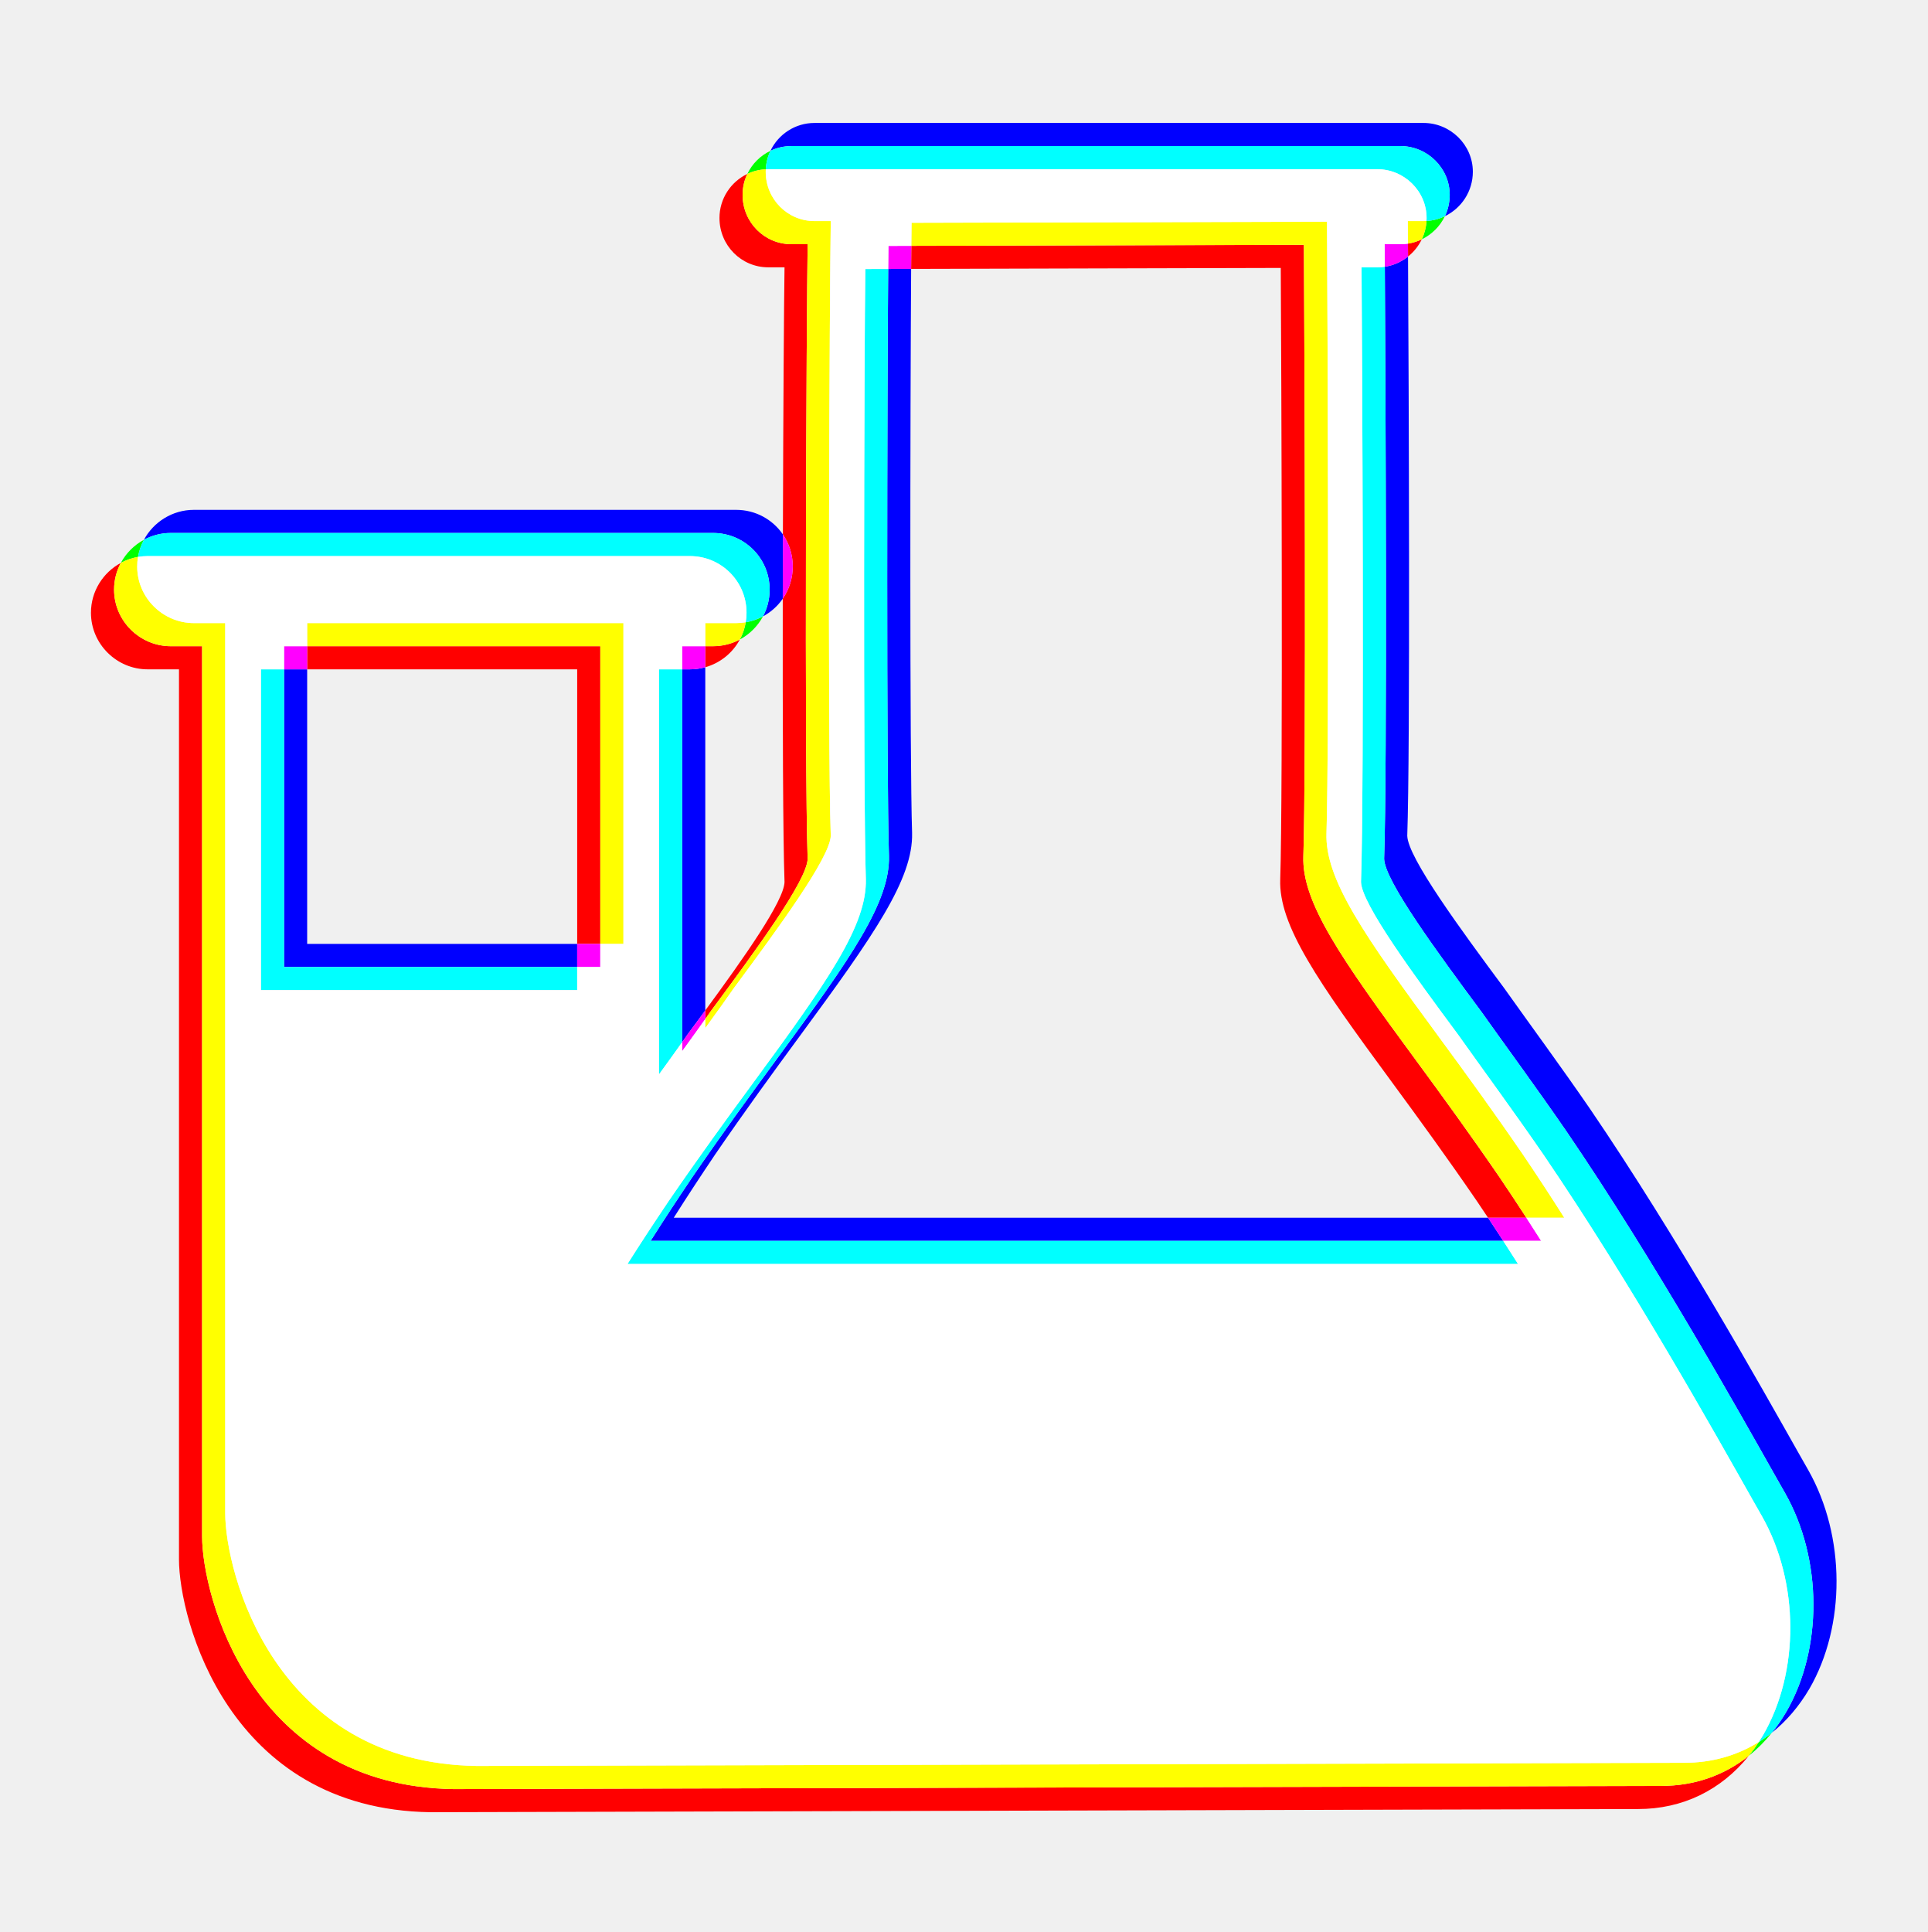
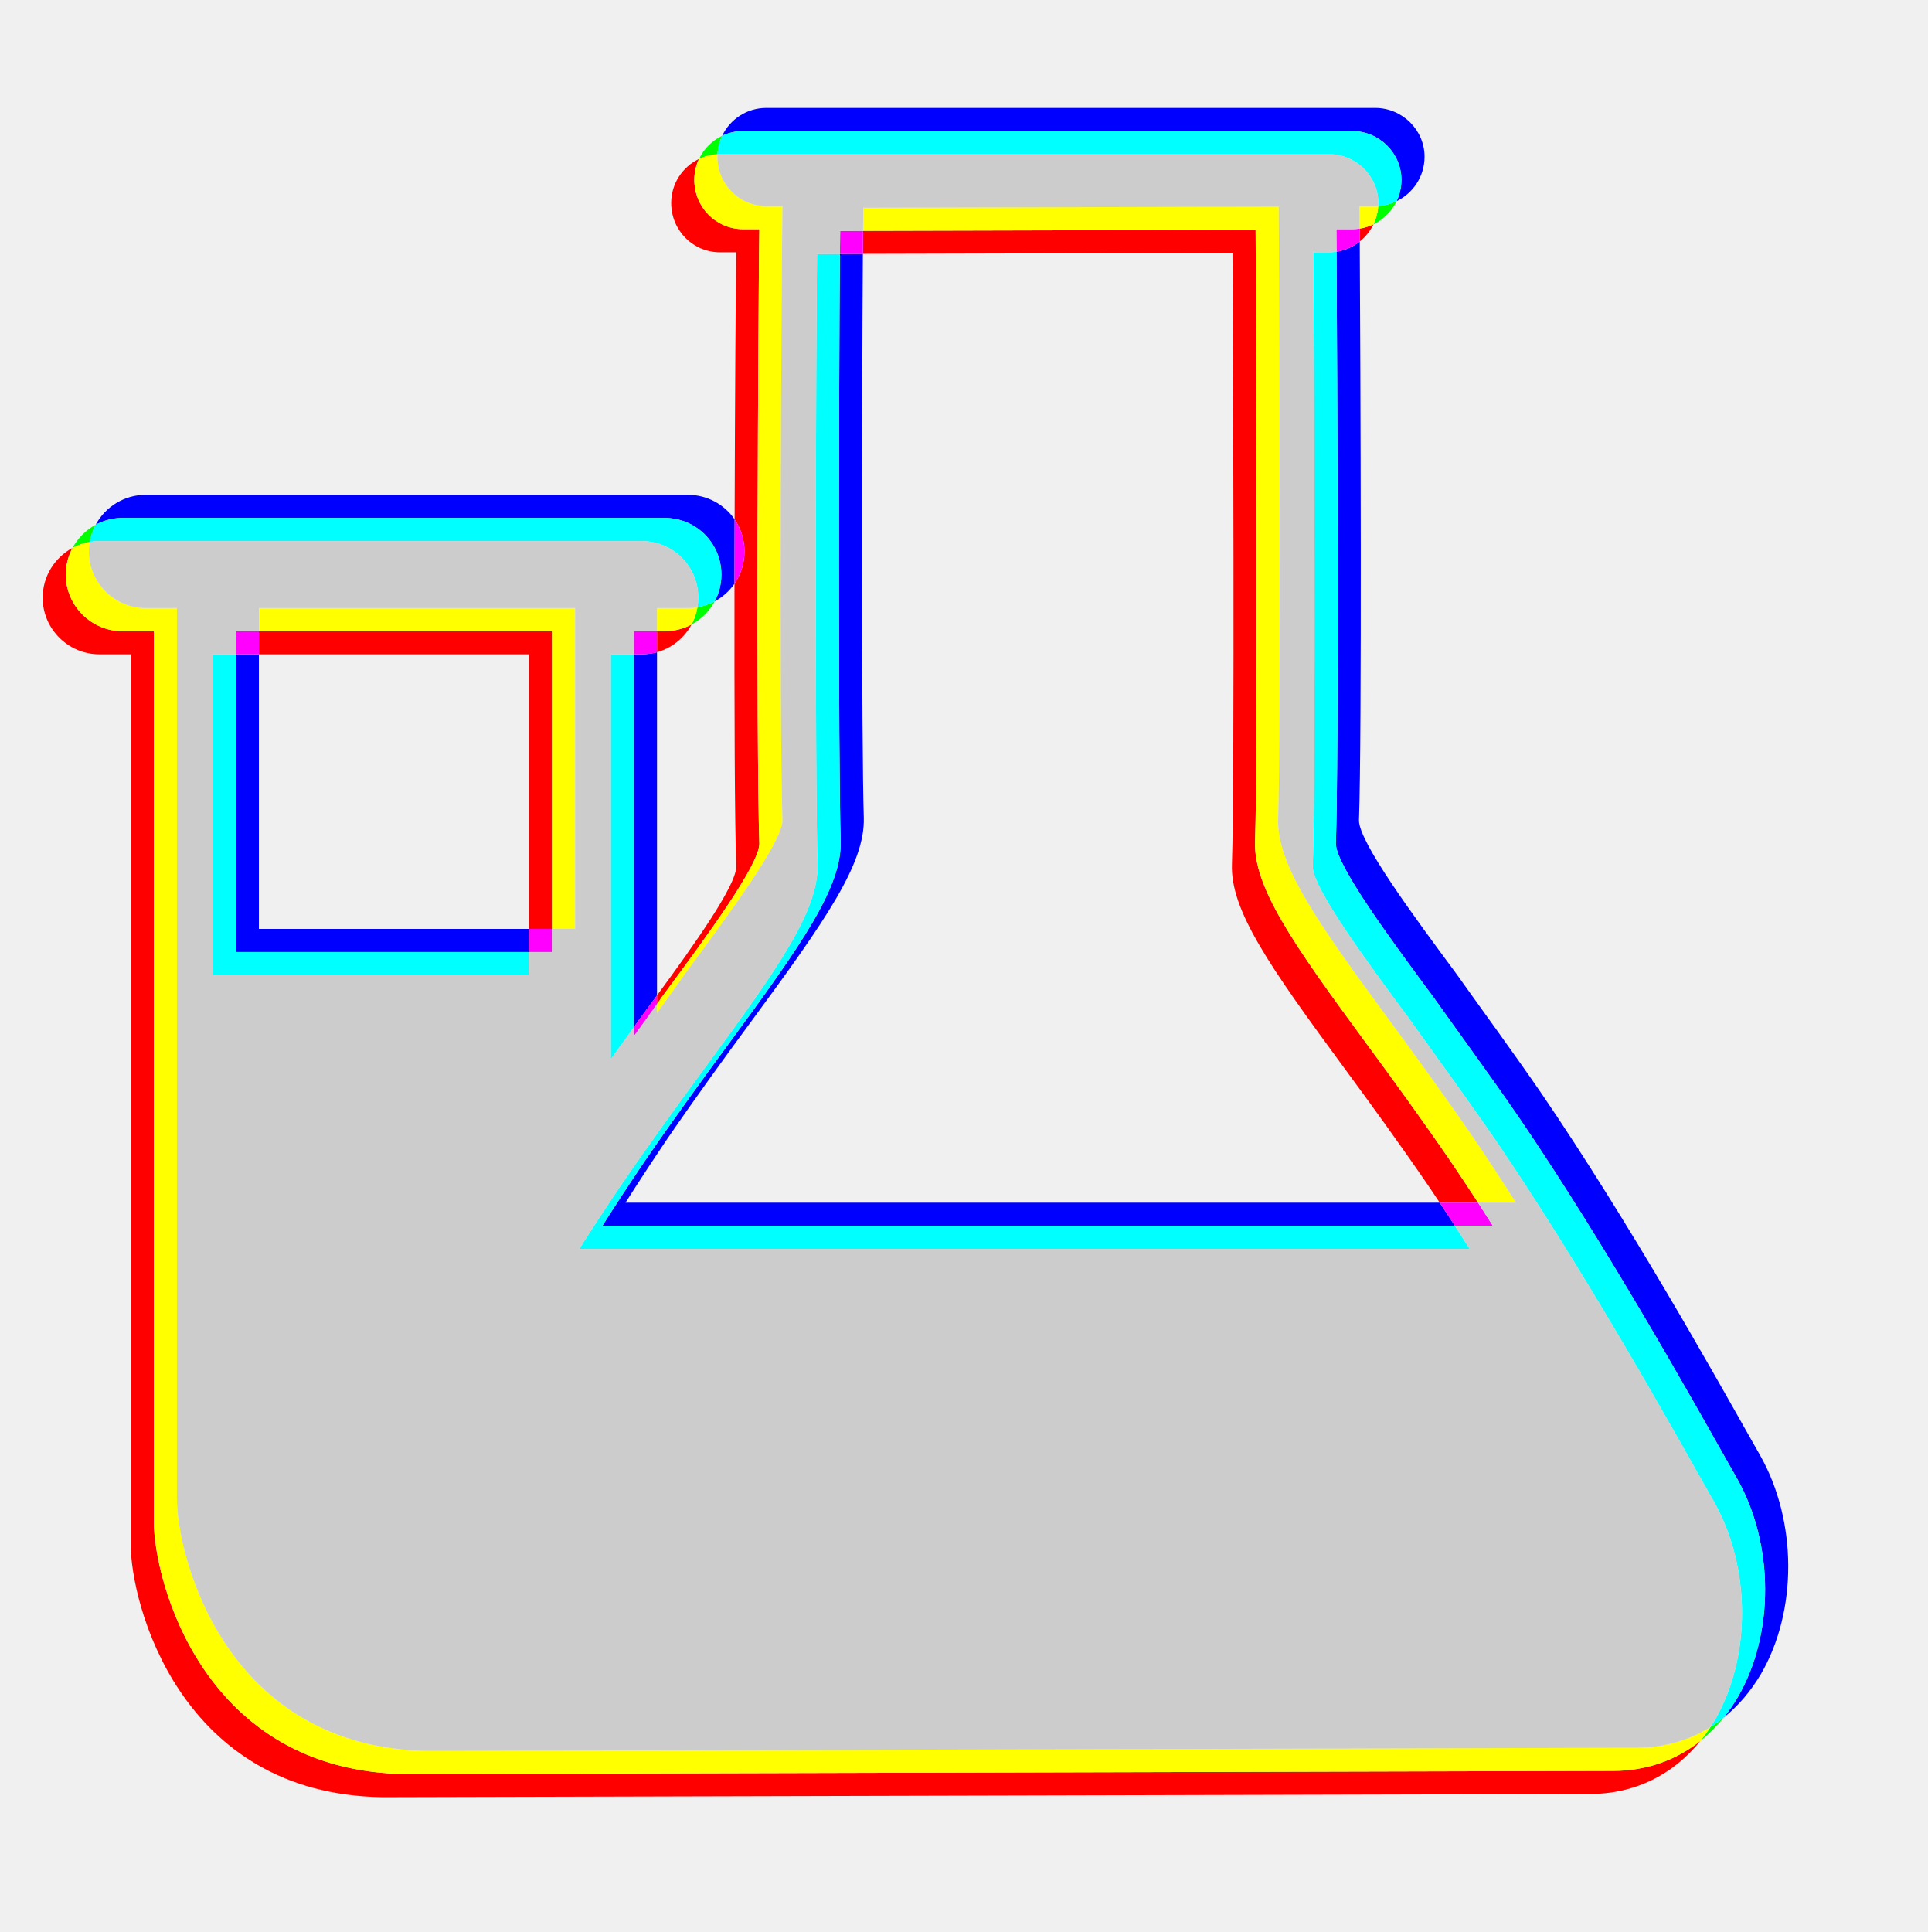
- <svg xmlns="http://www.w3.org/2000/svg" version="1.1" x="0px" y="0px" width="250.064px" height="250.63px" viewBox="-6.265 -220.903 250.064 250.63" enable-background="new -6.265 -220.903 250.064 250.63" xml:space="preserve">
-   <g id="Layer_1">
-     <path stroke="#000000" stroke-miterlimit="10" d="M55.605,8.187" />
+ <svg xmlns="http://www.w3.org/2000/svg" version="1.1" id="Layer_1" x="0px" y="0px" width="250.064px" height="250.629px" viewBox="0 0 250.064 250.629" enable-background="new 0 0 250.064 250.629" xml:space="preserve">
+   <g id="Layer_1_1_">
+     <path stroke="#000000" stroke-miterlimit="10" d="M55.605,227.14" />
  </g>
  <g id="Layer_1_copy">
-     <path stroke="#000000" stroke-miterlimit="10" d="M52.605,11.187" />
+     <path stroke="#000000" stroke-miterlimit="10" d="M52.605,230.14" />
  </g>
-   <g id="Layer_1_copy_2">
-     <path stroke="#000000" stroke-miterlimit="10" d="M49.605,14.187" />
-     <g>
-       <path fill="#0000FF" d="M33.585-134.073h-3v38.62h38.03v-3h-35.03V-134.073 M85.235-134.345c-0.636,0.177-1.307,0.272-2,0.272h-1    v48.368c0.234-0.333,0.465-0.662,0.69-0.988c0.753-1.018,1.529-2.067,2.31-3.13V-134.345 M89.235-154.763h-70.35    c-2.768,0-5.225,1.565-6.476,3.882c1.041-0.563,2.227-0.882,3.476-0.882h70.35c4.07,0,7.351,3.27,7.351,7.35    c0,1.257-0.313,2.438-0.865,3.47c1.027-0.551,1.907-1.338,2.566-2.292c0.004-2.78,0.01-5.579,0.018-8.339    C93.982-153.504,91.76-154.763,89.235-154.763 M111.942-186.019l-2.978,0.008c-0.137,15.862-0.233,66.029,0.101,76.168    c0.141,5.96-4.88,13.17-14.619,26.41c-3.421,4.65-7.131,9.75-10.921,15.28c-1.81,2.69-3.63,5.45-5.38,8.22h110.609    c-0.651-1.005-1.31-2.006-1.97-3H81.145c1.75-2.77,3.57-5.53,5.38-8.22c3.79-5.53,7.5-10.63,10.921-15.28    c9.739-13.24,14.76-20.45,14.619-26.41C111.749-122.411,111.819-167.625,111.942-186.019 M176.406-187.623    c-0.856,0.684-1.888,1.151-3.011,1.325c0.093,14.804,0.316,65.476-0.09,76.815c0.07,2.84,6.98,12.22,12.59,19.79    c3.41,4.8,7.271,10.04,11.13,15.65c11.351,16.66,22.33,36.29,27.061,44.66l1.24,2.18c4.87,8.59,4.87,20.23,0.149,28.38    c-0.57,0.967-1.191,1.868-1.861,2.697c1.875-1.498,3.514-3.409,4.861-5.697c4.721-8.15,4.721-19.79-0.149-28.38l-1.24-2.18    c-4.73-8.37-15.71-28-27.061-44.66c-3.859-5.61-7.72-10.85-11.13-15.65c-5.609-7.57-12.52-16.95-12.59-19.79    C176.698-123.427,176.502-171.009,176.406-187.623 M178.415-204.953h-79.01c-2.519,0-4.698,1.479-5.717,3.613    c0.823-0.393,1.745-0.613,2.717-0.613h79.01c3.49,0,6.399,2.84,6.399,6.33c0,0.995-0.226,1.933-0.627,2.767    c2.132-1.029,3.627-3.208,3.627-5.767C184.815-202.113,181.906-204.953,178.415-204.953" />
-       <path fill="#00FF00" d="M223.614,3.874c-0.546,0.437-1.111,0.837-1.696,1.203c-0.411,0.631-0.847,1.231-1.304,1.798    C221.696,6.01,222.699,5.008,223.614,3.874 M92.72-140.943c-0.688,0.368-1.44,0.631-2.237,0.766    c-0.134,0.796-0.396,1.549-0.763,2.234C90.992-138.625,92.038-139.671,92.72-140.943 M12.409-150.881    c-1.264,0.685-2.313,1.729-3,3c0.688-0.372,1.439-0.638,2.23-0.775C11.777-149.449,12.041-150.198,12.409-150.881     M181.188-192.856c-0.731,0.353-1.538,0.57-2.385,0.622c-0.051,0.851-0.267,1.653-0.615,2.378    C179.49-190.485,180.556-191.544,181.188-192.856 M93.689-201.34c-1.311,0.625-2.375,1.689-3,3    c0.732-0.35,1.542-0.562,2.395-0.605C93.126-199.798,93.339-200.607,93.689-201.34" />
-       <path fill="#00FFFF" d="M30.585-134.073h-3v41.62h41.03v-3h-38.03V-134.073 M82.235-134.073h-3v52.54    c0.141-0.19,0.28-0.39,0.421-0.58c0.9-1.242,1.765-2.437,2.579-3.592V-134.073 M86.235-151.763h-70.35    c-1.249,0-2.435,0.319-3.476,0.882c-0.369,0.684-0.633,1.432-0.769,2.225c0.406-0.07,0.821-0.107,1.245-0.107h70.35    c4.07,0,7.351,3.27,7.351,7.35c0,0.421-0.035,0.834-0.103,1.235c0.797-0.135,1.55-0.397,2.237-0.766    c0.552-1.032,0.865-2.212,0.865-3.47C93.585-148.493,90.305-151.763,86.235-151.763 M108.964-186.011l-2.969,0.008    c-0.15,10.99-0.29,68.25,0.069,79.16c0.141,5.96-4.88,13.17-14.619,26.41c-3.421,4.65-7.131,9.75-10.921,15.28    c-1.81,2.69-3.63,5.45-5.38,8.22h115.53c-0.633-1.002-1.274-2.003-1.921-3H78.145c1.75-2.77,3.57-5.53,5.38-8.22    c3.79-5.53,7.5-10.63,10.921-15.28c9.739-13.24,14.76-20.45,14.619-26.41C108.731-119.982,108.827-170.149,108.964-186.011     M173.395-186.298c-0.319,0.049-0.646,0.075-0.979,0.075h-2.04c0.07,8.95,0.37,67.45-0.07,79.74c0.07,2.84,6.98,12.22,12.59,19.79    c3.41,4.8,7.271,10.04,11.13,15.65c11.351,16.66,22.33,36.29,27.061,44.66l1.24,2.18c4.87,8.59,4.87,20.23,0.149,28.38    c-0.181,0.307-0.366,0.606-0.558,0.9c0.585-0.365,1.15-0.766,1.696-1.203c0.67-0.83,1.291-1.73,1.861-2.697    c4.721-8.15,4.721-19.79-0.149-28.38l-1.24-2.18c-4.73-8.37-15.71-28-27.061-44.66c-3.859-5.61-7.72-10.85-11.13-15.65    c-5.609-7.57-12.52-16.95-12.59-19.79C173.711-120.822,173.488-171.494,173.395-186.298 M175.415-201.953h-79.01    c-0.972,0-1.894,0.22-2.717,0.613c-0.35,0.732-0.563,1.542-0.605,2.395c0.107-0.005,0.214-0.008,0.322-0.008h79.01    c3.49,0,6.399,2.84,6.399,6.33c0,0.13-0.004,0.26-0.012,0.389c0.847-0.051,1.653-0.269,2.385-0.622    c0.401-0.834,0.627-1.772,0.627-2.767C181.815-199.113,178.906-201.953,175.415-201.953" />
-       <path fill="#FF0000" d="M71.615-137.073h-38.03v3h35.03v35.62h3V-137.073 M89.72-137.943c-1.036,0.556-2.223,0.87-3.485,0.87h-1    v2.728C87.176-134.888,88.788-136.204,89.72-137.943 M9.41-147.881c-2.291,1.24-3.875,3.663-3.875,6.468    c0,4.07,3.35,7.34,7.35,7.34h4.07v115.47c0,7.63,6.319,32.421,32.649,32.79l156.641-0.41c5.769,0,10.762-2.433,14.368-6.901    c-3.188,2.546-7.062,3.902-11.368,3.902l-156.641,0.41c-26.33-0.37-32.649-25.16-32.649-32.79v-115.47h-4.07    c-4,0-7.35-3.27-7.35-7.34C8.535-145.67,8.853-146.85,9.41-147.881 M162.895-189.143l-50.931,0.132    c-0.008,0.894-0.016,1.894-0.022,2.992l47.953-0.125c0.07,10.98,0.301,68.39-0.069,79.3c-0.221,5.96,4.81,13.17,14.55,26.41    c3.42,4.65,7.13,9.75,10.92,15.28c0.498,0.735,0.994,1.476,1.489,2.22h4.97c-1.14-1.758-2.297-3.503-3.459-5.22    c-3.79-5.53-7.5-10.63-10.92-15.28c-9.74-13.24-14.771-20.45-14.55-26.41C163.196-120.753,162.965-178.163,162.895-189.143     M178.188-189.856c-0.56,0.27-1.161,0.46-1.793,0.558c0.004,0.516,0.007,1.075,0.011,1.675    C177.154-188.219,177.767-188.982,178.188-189.856 M90.689-198.34c-2.135,1.019-3.613,3.198-3.613,5.716c0,3.57,2.84,6.4,6.33,6.4    h2.109c-0.069,4.131-0.168,18.82-0.211,34.649c0.809,1.181,1.281,2.612,1.281,4.161c0,1.556-0.479,2.994-1.299,4.178    c-0.021,15.811,0.027,31.124,0.229,36.751c-0.06,2.458-5.254,9.817-10.28,16.66v1.118c0.234-0.333,0.465-0.662,0.69-0.988    c5.6-7.57,12.521-16.95,12.59-19.79c-0.439-12.29-0.149-70.79,0-79.74h-2.109c-3.49,0-6.33-2.83-6.33-6.4    C90.075-196.595,90.295-197.516,90.689-198.34" />
-       <path fill="#FF00FF" d="M191.754-62.933h-4.97c0.66,0.994,1.318,1.995,1.97,3h4.921C193.042-60.935,192.401-61.936,191.754-62.933     M85.235-89.823c-0.78,1.063-1.557,2.112-2.31,3.13c-0.226,0.326-0.456,0.656-0.69,0.988v1.172c0.141-0.19,0.28-0.39,0.421-0.58    c0.9-1.242,1.765-2.437,2.579-3.592V-89.823 M71.615-98.453h-3v3h3V-98.453 M33.585-137.073h-3v3h3V-137.073 M85.235-137.073h-3v3    h1c0.693,0,1.364-0.095,2-0.272V-137.073 M95.304-151.574c-0.008,2.761-0.014,5.56-0.018,8.339    c0.819-1.184,1.299-2.623,1.299-4.178C96.585-148.962,96.113-150.393,95.304-151.574 M111.964-189.011l-2.969,0.008    c-0.011,0.777-0.021,1.786-0.031,2.992l2.978-0.008C111.948-187.117,111.956-188.117,111.964-189.011 M176.395-189.298    c-0.319,0.049-0.646,0.075-0.979,0.075h-2.04c0.006,0.693,0.013,1.683,0.02,2.925c1.123-0.174,2.154-0.641,3.011-1.325    C176.402-188.223,176.399-188.782,176.395-189.298" />
-       <path fill="#FFFF00" d="M74.615-140.073h-41.03v3h38.03v38.62h3V-140.073 M90.483-140.177c-0.405,0.069-0.822,0.104-1.248,0.104    h-4v3h1c1.263,0,2.449-0.314,3.485-0.87C90.087-138.629,90.349-139.381,90.483-140.177 M11.64-148.656    c-0.792,0.137-1.543,0.403-2.23,0.775c-0.557,1.031-0.875,2.211-0.875,3.468c0,4.07,3.35,7.34,7.35,7.34h4.07v115.47    c0,7.63,6.319,32.42,32.649,32.79l156.641-0.41c4.307,0,8.181-1.355,11.368-3.902c0.457-0.567,0.893-1.167,1.304-1.798    c-2.831,1.769-6.103,2.7-9.672,2.7L55.605,8.187c-26.33-0.369-32.649-25.16-32.649-32.79v-115.47h-4.07c-4,0-7.35-3.27-7.35-7.34    C11.535-147.837,11.571-148.252,11.64-148.656 M165.895-192.143l-53.899,0.14c-0.011,0.777-0.021,1.786-0.031,2.992l50.931-0.132    c0.07,10.98,0.301,68.39-0.069,79.3c-0.221,5.96,4.81,13.17,14.55,26.41c3.42,4.65,7.13,9.75,10.92,15.28    c1.162,1.717,2.319,3.462,3.459,5.22h4.921c-1.75-2.77-3.56-5.53-5.38-8.22c-3.79-5.53-7.5-10.63-10.92-15.28    c-9.74-13.24-14.771-20.45-14.55-26.41C166.196-123.753,165.965-181.163,165.895-192.143 M178.803-192.235    c-0.128,0.008-0.258,0.012-0.388,0.012h-2.04c0.006,0.693,0.013,1.683,0.02,2.925c0.632-0.098,1.233-0.289,1.793-0.558    C178.536-190.581,178.752-191.384,178.803-192.235 M93.083-198.945c-0.853,0.043-1.662,0.255-2.395,0.605    c-0.394,0.824-0.613,1.745-0.613,2.716c0,3.57,2.84,6.4,6.33,6.4h2.109c-0.149,8.95-0.439,67.45,0,79.74    c-0.069,2.84-6.99,12.22-12.59,19.79c-0.226,0.326-0.456,0.656-0.69,0.988v1.172c0.141-0.19,0.28-0.39,0.421-0.58    c1.159-1.6,2.26-3.12,3.27-4.58c5.6-7.57,12.521-16.95,12.59-19.79c-0.439-12.29-0.149-70.79,0-79.74h-2.109    c-3.49,0-6.33-2.83-6.33-6.4C93.075-198.731,93.078-198.838,93.083-198.945" />
-       <path fill="#FFFFFF" d="M33.585-137.073v-3h41.03v41.62h-3v3h-3v3h-41.03v-41.62h3v-3H33.585 M111.964-189.011    c0.01-1.206,0.021-2.215,0.031-2.992l53.899-0.14c0.07,10.98,0.301,68.39-0.069,79.3c-0.221,5.96,4.81,13.17,14.55,26.41    c3.42,4.65,7.13,9.75,10.92,15.28c1.82,2.69,3.63,5.45,5.38,8.22h-4.921c0.646,0.997,1.288,1.998,1.921,3h-4.921    c0.646,0.997,1.288,1.998,1.921,3H75.145c1.75-2.77,3.57-5.53,5.38-8.22c3.79-5.53,7.5-10.63,10.921-15.28    c9.739-13.24,14.76-20.45,14.619-26.41c-0.359-10.91-0.22-68.17-0.069-79.16l2.969-0.008c0.01-1.206,0.021-2.215,0.031-2.992    L111.964-189.011 M172.415-198.953h-79.01c-0.108,0-0.215,0.003-0.322,0.008c-0.005,0.106-0.008,0.213-0.008,0.321    c0,3.57,2.84,6.4,6.33,6.4h2.109c-0.149,8.95-0.439,67.45,0,79.74c-0.069,2.84-6.99,12.22-12.59,19.79    c-1.01,1.46-2.11,2.98-3.27,4.58c-0.141,0.19-0.28,0.39-0.421,0.58v-1.172c-0.814,1.155-1.679,2.35-2.579,3.592    c-0.141,0.19-0.28,0.39-0.421,0.58v-1.172c-0.814,1.155-1.679,2.35-2.579,3.592c-0.141,0.19-0.28,0.39-0.421,0.58v-52.54h3v-3h3    v-3h4c0.426,0,0.843-0.036,1.248-0.104c0.067-0.401,0.103-0.814,0.103-1.235c0-4.08-3.28-7.35-7.351-7.35h-70.35    c-0.423,0-0.839,0.037-1.245,0.107c-0.069,0.404-0.105,0.819-0.105,1.243c0,4.07,3.35,7.34,7.35,7.34h4.07v115.47    c0,7.63,6.319,32.421,32.649,32.79l156.641-0.41c3.569,0,6.841-0.931,9.672-2.7c0.191-0.293,0.377-0.593,0.558-0.9    c4.721-8.15,4.721-19.79-0.149-28.38l-1.24-2.18c-4.73-8.37-15.71-28-27.061-44.66c-3.859-5.61-7.72-10.85-11.13-15.65    c-5.609-7.57-12.52-16.95-12.59-19.79c0.44-12.29,0.141-70.79,0.07-79.74h2.04c0.333,0,0.66-0.026,0.979-0.075    c-0.007-1.242-0.014-2.232-0.02-2.925h2.04c0.333,0,0.66-0.026,0.979-0.075c-0.007-1.242-0.014-2.232-0.02-2.925h2.04    c0.13,0,0.26-0.004,0.388-0.012c0.008-0.128,0.012-0.258,0.012-0.389C178.815-196.113,175.906-198.953,172.415-198.953" />
-     </g>
-   </g>
+   <path stroke="#000000" stroke-miterlimit="10" d="M49.605,233.14" />
+   <path fill="#0000FF" d="M33.585,84.88h-3v38.62h38.03v-3h-35.03V84.88 M85.235,84.608c-0.636,0.177-1.307,0.271-2,0.271h-1v48.369  c0.233-0.334,0.465-0.662,0.689-0.988c0.754-1.018,1.529-2.066,2.311-3.131V84.608 M89.235,64.19H18.885  c-2.768,0-5.225,1.565-6.476,3.882c1.041-0.563,2.228-0.882,3.476-0.882h70.351c4.07,0,7.351,3.27,7.351,7.35  c0,1.257-0.313,2.438-0.864,3.47c1.026-0.551,1.906-1.338,2.565-2.292c0.004-2.78,0.01-5.579,0.019-8.339  C93.982,65.449,91.76,64.19,89.235,64.19 M111.942,32.934l-2.979,0.008c-0.137,15.862-0.232,66.029,0.102,76.168  c0.141,5.96-4.88,13.17-14.619,26.41c-3.421,4.65-7.131,9.75-10.921,15.28c-1.811,2.69-3.63,5.45-5.38,8.22h110.608  c-0.65-1.005-1.31-2.006-1.97-3H81.145c1.75-2.77,3.569-5.529,5.38-8.22c3.79-5.53,7.5-10.63,10.921-15.28  c9.739-13.24,14.76-20.45,14.619-26.41C111.749,96.542,111.819,51.328,111.942,32.934 M176.406,31.33  c-0.856,0.684-1.888,1.151-3.011,1.325c0.093,14.804,0.315,65.476-0.09,76.815c0.069,2.84,6.979,12.22,12.59,19.79  c3.41,4.8,7.271,10.04,11.13,15.65c11.351,16.66,22.33,36.289,27.061,44.66l1.24,2.18c4.87,8.59,4.87,20.229,0.149,28.379  c-0.57,0.968-1.191,1.869-1.861,2.697c1.875-1.498,3.514-3.408,4.861-5.697c4.721-8.149,4.721-19.789-0.149-28.379l-1.24-2.18  c-4.729-8.371-15.71-28-27.061-44.66c-3.859-5.61-7.72-10.851-11.13-15.65c-5.609-7.57-12.521-16.95-12.59-19.79  C176.698,95.526,176.502,47.944,176.406,31.33 M178.415,14h-79.01c-2.52,0-4.698,1.479-5.717,3.613C94.51,17.22,95.433,17,96.405,17  h79.01c3.49,0,6.399,2.84,6.399,6.33c0,0.995-0.227,1.933-0.627,2.767c2.132-1.029,3.627-3.208,3.627-5.767  C184.815,16.84,181.906,14,178.415,14" />
+   <path fill="#00FF00" d="M223.614,222.827c-0.546,0.438-1.111,0.838-1.696,1.203c-0.411,0.631-0.847,1.231-1.304,1.799  C221.696,224.963,222.699,223.961,223.614,222.827 M92.72,78.01c-0.688,0.368-1.44,0.631-2.237,0.766  c-0.134,0.796-0.396,1.549-0.763,2.234C90.992,80.328,92.038,79.282,92.72,78.01 M12.409,68.072c-1.264,0.685-2.313,1.729-3,3  c0.688-0.372,1.439-0.638,2.23-0.775C11.777,69.504,12.041,68.755,12.409,68.072 M181.188,26.097  c-0.731,0.353-1.538,0.57-2.385,0.622c-0.052,0.851-0.268,1.653-0.615,2.378C179.49,28.468,180.556,27.409,181.188,26.097   M93.689,17.613c-1.312,0.625-2.375,1.689-3,3c0.731-0.35,1.542-0.562,2.395-0.605C93.126,19.155,93.339,18.346,93.689,17.613" />
+   <path fill="#00FFFF" d="M30.585,84.88h-3V126.5h41.03v-3h-38.03V84.88 M82.235,84.88h-3v52.541c0.141-0.19,0.28-0.391,0.421-0.58  c0.9-1.242,1.765-2.438,2.579-3.592V84.88 M86.235,67.19H15.885c-1.248,0-2.435,0.319-3.476,0.882  c-0.369,0.684-0.633,1.432-0.769,2.225c0.405-0.07,0.82-0.107,1.244-0.107h70.351c4.07,0,7.351,3.27,7.351,7.35  c0,0.421-0.035,0.834-0.103,1.235c0.797-0.135,1.55-0.397,2.237-0.766c0.552-1.032,0.864-2.212,0.864-3.47  C93.585,70.46,90.305,67.19,86.235,67.19 M108.964,32.942l-2.969,0.008c-0.149,10.99-0.29,68.25,0.069,79.16  c0.141,5.96-4.88,13.17-14.619,26.41c-3.421,4.65-7.131,9.75-10.921,15.28c-1.811,2.69-3.63,5.45-5.38,8.22h115.529  c-0.633-1.002-1.273-2.003-1.921-3H78.145c1.75-2.77,3.569-5.529,5.38-8.22c3.79-5.53,7.5-10.63,10.921-15.28  c9.739-13.24,14.76-20.45,14.619-26.41C108.731,98.971,108.827,48.804,108.964,32.942 M173.395,32.655  c-0.319,0.049-0.646,0.075-0.979,0.075h-2.04c0.07,8.95,0.37,67.45-0.069,79.74c0.069,2.84,6.979,12.22,12.59,19.79  c3.41,4.8,7.271,10.04,11.13,15.65c11.351,16.66,22.33,36.289,27.061,44.66l1.24,2.18c4.87,8.59,4.87,20.229,0.149,28.379  c-0.182,0.308-0.366,0.607-0.559,0.9c0.585-0.365,1.15-0.766,1.696-1.203c0.67-0.83,1.291-1.729,1.861-2.697  c4.721-8.149,4.721-19.789-0.149-28.379l-1.24-2.18c-4.729-8.371-15.71-28-27.061-44.66c-3.859-5.61-7.72-10.851-11.13-15.65  c-5.609-7.57-12.521-16.95-12.59-19.79C173.711,98.131,173.488,47.459,173.395,32.655 M175.415,17h-79.01  c-0.972,0-1.895,0.22-2.717,0.613c-0.351,0.732-0.563,1.542-0.605,2.395C93.19,20.003,93.297,20,93.405,20h79.01  c3.49,0,6.399,2.84,6.399,6.33c0,0.13-0.004,0.26-0.013,0.389c0.848-0.051,1.653-0.269,2.386-0.622  c0.4-0.834,0.627-1.772,0.627-2.767C181.815,19.84,178.906,17,175.415,17" />
+   <path fill="#FF0000" d="M71.615,81.88h-38.03v3h35.03v35.62h3V81.88 M89.72,81.01c-1.036,0.556-2.224,0.87-3.485,0.87h-1v2.729  C87.176,84.065,88.788,82.749,89.72,81.01 M9.41,71.072c-2.291,1.24-3.875,3.663-3.875,6.468c0,4.07,3.35,7.34,7.35,7.34h4.07  v115.47c0,7.63,6.319,32.421,32.649,32.79l156.641-0.41c5.77,0,10.762-2.433,14.368-6.901c-3.188,2.547-7.063,3.902-11.368,3.902  l-156.641,0.41c-26.33-0.37-32.649-25.16-32.649-32.79V81.881h-4.07c-4,0-7.35-3.27-7.35-7.34  C8.535,73.283,8.853,72.103,9.41,71.072 M162.895,29.81l-50.932,0.132c-0.008,0.894-0.016,1.894-0.021,2.992l47.953-0.125  c0.069,10.98,0.301,68.39-0.069,79.3c-0.221,5.96,4.811,13.17,14.55,26.41c3.42,4.649,7.13,9.75,10.92,15.28  c0.498,0.734,0.994,1.477,1.489,2.22h4.97c-1.14-1.758-2.297-3.503-3.459-5.22c-3.79-5.53-7.5-10.631-10.92-15.28  c-9.739-13.24-14.771-20.45-14.55-26.41C163.196,98.2,162.965,40.79,162.895,29.81 M178.188,29.097  c-0.561,0.27-1.161,0.46-1.793,0.558c0.004,0.516,0.007,1.075,0.011,1.675C177.154,30.734,177.767,29.971,178.188,29.097   M90.689,20.613c-2.135,1.019-3.613,3.198-3.613,5.716c0,3.57,2.84,6.4,6.33,6.4h2.109c-0.069,4.131-0.168,18.82-0.211,34.649  c0.809,1.181,1.28,2.612,1.28,4.161c0,1.556-0.479,2.994-1.299,4.178c-0.021,15.811,0.027,31.124,0.229,36.751  c-0.061,2.458-5.254,9.817-10.28,16.659v1.119c0.233-0.334,0.465-0.662,0.689-0.988c5.601-7.57,12.521-16.95,12.591-19.79  c-0.439-12.29-0.149-70.79,0-79.74h-2.109c-3.49,0-6.33-2.83-6.33-6.4C90.075,22.358,90.295,21.437,90.689,20.613" />
+   <path fill="#FF00FF" d="M191.754,156.02h-4.97c0.66,0.994,1.318,1.995,1.97,3h4.921C193.042,158.018,192.401,157.017,191.754,156.02   M85.235,129.129c-0.78,1.064-1.557,2.113-2.311,3.131c-0.226,0.326-0.456,0.656-0.689,0.988v1.172  c0.141-0.19,0.28-0.391,0.421-0.58c0.9-1.242,1.765-2.438,2.579-3.592V129.129 M71.615,120.5h-3v3h3V120.5 M33.585,81.88h-3v3h3  V81.88 M85.235,81.88h-3v3h1c0.693,0,1.364-0.095,2-0.271V81.88 M95.304,67.379c-0.009,2.761-0.015,5.56-0.019,8.339  c0.819-1.184,1.299-2.623,1.299-4.178C96.585,69.991,96.113,68.56,95.304,67.379 M111.964,29.942l-2.969,0.008  c-0.011,0.777-0.021,1.786-0.031,2.992l2.979-0.008C111.948,31.836,111.956,30.836,111.964,29.942 M176.395,29.655  c-0.319,0.049-0.646,0.075-0.979,0.075h-2.04c0.006,0.693,0.014,1.683,0.021,2.925c1.123-0.174,2.153-0.641,3.011-1.325  C176.402,30.73,176.399,30.171,176.395,29.655" />
+   <path fill="#FFFF00" d="M74.615,78.88h-41.03v3h38.03v38.62h3V78.88 M90.483,78.776c-0.405,0.069-0.822,0.104-1.248,0.104h-4v3h1  c1.263,0,2.449-0.313,3.485-0.87C90.087,80.324,90.349,79.572,90.483,78.776 M11.64,70.297c-0.792,0.137-1.543,0.403-2.23,0.775  c-0.557,1.031-0.875,2.211-0.875,3.468c0,4.07,3.35,7.34,7.35,7.34h4.07v115.47c0,7.63,6.319,32.42,32.649,32.79l156.641-0.41  c4.307,0,8.181-1.354,11.368-3.901c0.457-0.567,0.893-1.168,1.304-1.799c-2.831,1.77-6.103,2.7-9.672,2.7l-156.64,0.41  c-26.33-0.369-32.649-25.16-32.649-32.79V78.88h-4.069c-4,0-7.351-3.27-7.351-7.34C11.535,71.116,11.571,70.701,11.64,70.297   M165.895,26.81l-53.899,0.14c-0.011,0.777-0.021,1.786-0.031,2.992l50.932-0.132c0.069,10.98,0.301,68.39-0.069,79.3  c-0.221,5.96,4.811,13.17,14.55,26.41c3.42,4.65,7.13,9.75,10.92,15.28c1.162,1.717,2.319,3.462,3.459,5.22h4.921  c-1.75-2.77-3.56-5.529-5.38-8.22c-3.79-5.53-7.5-10.63-10.92-15.28c-9.739-13.24-14.771-20.45-14.55-26.41  C166.196,95.2,165.965,37.79,165.895,26.81 M178.803,26.718c-0.129,0.008-0.259,0.012-0.389,0.012h-2.04  c0.006,0.693,0.014,1.683,0.021,2.925c0.632-0.098,1.232-0.289,1.793-0.558C178.536,28.372,178.752,27.569,178.803,26.718   M93.083,20.008c-0.853,0.043-1.662,0.255-2.395,0.605c-0.395,0.824-0.613,1.745-0.613,2.716c0,3.57,2.84,6.4,6.33,6.4h2.109  c-0.149,8.95-0.439,67.45,0,79.74c-0.069,2.84-6.99,12.22-12.591,19.79c-0.226,0.325-0.456,0.655-0.689,0.987v1.172  c0.141-0.189,0.28-0.389,0.421-0.58c1.159-1.6,2.26-3.119,3.27-4.579c5.601-7.57,12.521-16.95,12.591-19.79  c-0.439-12.29-0.149-70.79,0-79.74h-2.109c-3.49,0-6.33-2.83-6.33-6.4C93.075,20.222,93.078,20.115,93.083,20.008" />
+   <path fill="#CCCCCC" d="M33.585,81.88v-3h41.03v41.62h-3v3h-3v3h-41.03V84.88h3v-3H33.585 M111.964,29.942  c0.011-1.206,0.021-2.215,0.031-2.992l53.899-0.14c0.069,10.98,0.301,68.39-0.069,79.3c-0.221,5.96,4.81,13.17,14.55,26.41  c3.42,4.65,7.13,9.75,10.92,15.28c1.82,2.69,3.63,5.45,5.38,8.22h-4.921c0.646,0.997,1.288,1.998,1.921,3h-4.921  c0.646,0.997,1.288,1.998,1.921,3H75.145c1.75-2.77,3.569-5.529,5.38-8.22c3.79-5.53,7.5-10.63,10.921-15.28  c9.739-13.24,14.76-20.45,14.619-26.41c-0.359-10.91-0.22-68.17-0.069-79.16l2.969-0.008c0.011-1.206,0.021-2.215,0.031-2.992  L111.964,29.942 M172.415,20h-79.01c-0.108,0-0.215,0.003-0.322,0.008c-0.005,0.106-0.008,0.213-0.008,0.321  c0,3.57,2.84,6.4,6.33,6.4h2.109c-0.149,8.95-0.439,67.45,0,79.74c-0.069,2.84-6.99,12.22-12.591,19.79  c-1.01,1.46-2.109,2.979-3.27,4.579c-0.141,0.191-0.28,0.391-0.421,0.58v-1.172c-0.814,1.156-1.679,2.351-2.579,3.592  c-0.141,0.191-0.28,0.391-0.421,0.58v-1.172c-0.814,1.156-1.679,2.351-2.579,3.592c-0.141,0.191-0.28,0.391-0.421,0.58v-52.54h3v-3  h3v-3h4c0.426,0,0.843-0.036,1.248-0.104c0.066-0.401,0.103-0.814,0.103-1.235c0-4.08-3.279-7.35-7.351-7.35H12.883  c-0.423,0-0.839,0.037-1.244,0.107c-0.069,0.404-0.105,0.819-0.105,1.243c0,4.07,3.35,7.34,7.35,7.34h4.07v115.47  c0,7.63,6.319,32.421,32.649,32.79l156.641-0.41c3.569,0,6.841-0.931,9.672-2.7c0.191-0.293,0.377-0.593,0.559-0.9  c4.721-8.149,4.721-19.789-0.149-28.379l-1.24-2.18c-4.729-8.371-15.71-28-27.061-44.66c-3.859-5.61-7.72-10.851-11.13-15.65  c-5.609-7.57-12.521-16.95-12.59-19.79c0.439-12.29,0.141-70.79,0.069-79.74h2.04c0.333,0,0.66-0.026,0.979-0.075  c-0.008-1.242-0.015-2.232-0.021-2.925h2.04c0.333,0,0.66-0.026,0.979-0.075c-0.008-1.242-0.015-2.232-0.021-2.925h2.04  c0.13,0,0.26-0.004,0.388-0.012c0.009-0.128,0.013-0.258,0.013-0.389C178.815,22.84,175.906,20,172.415,20" />
</svg>
